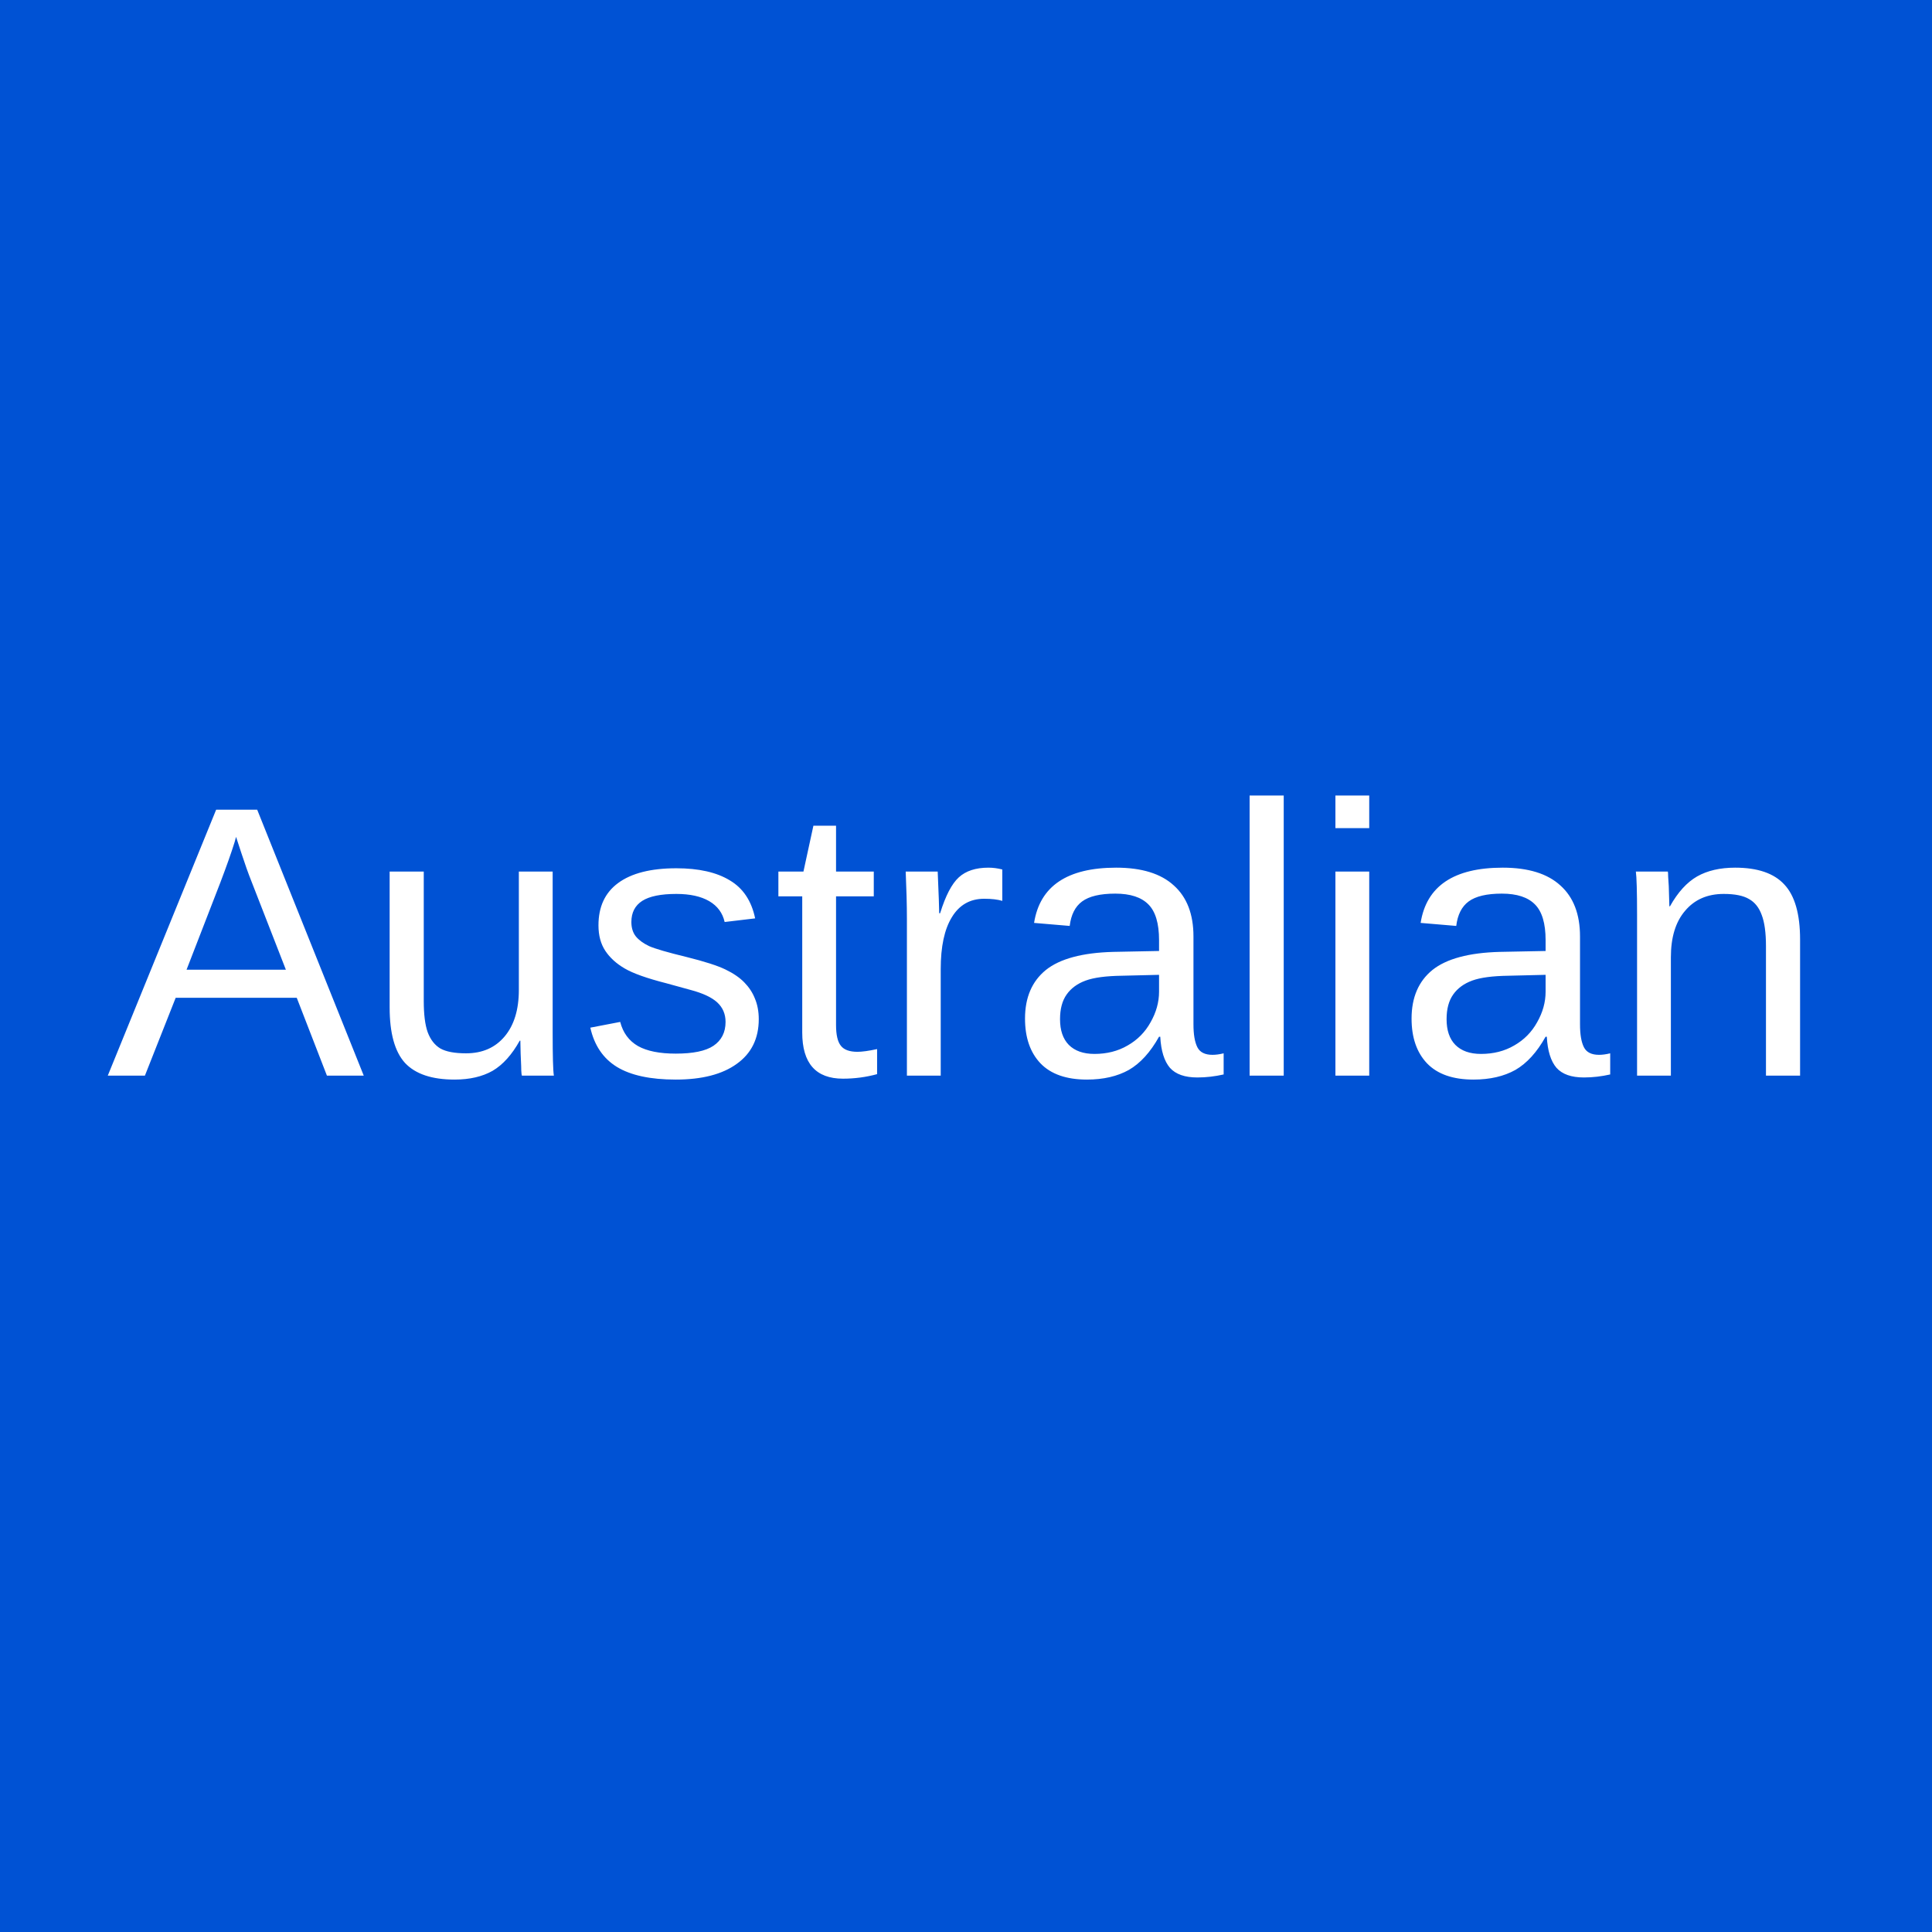
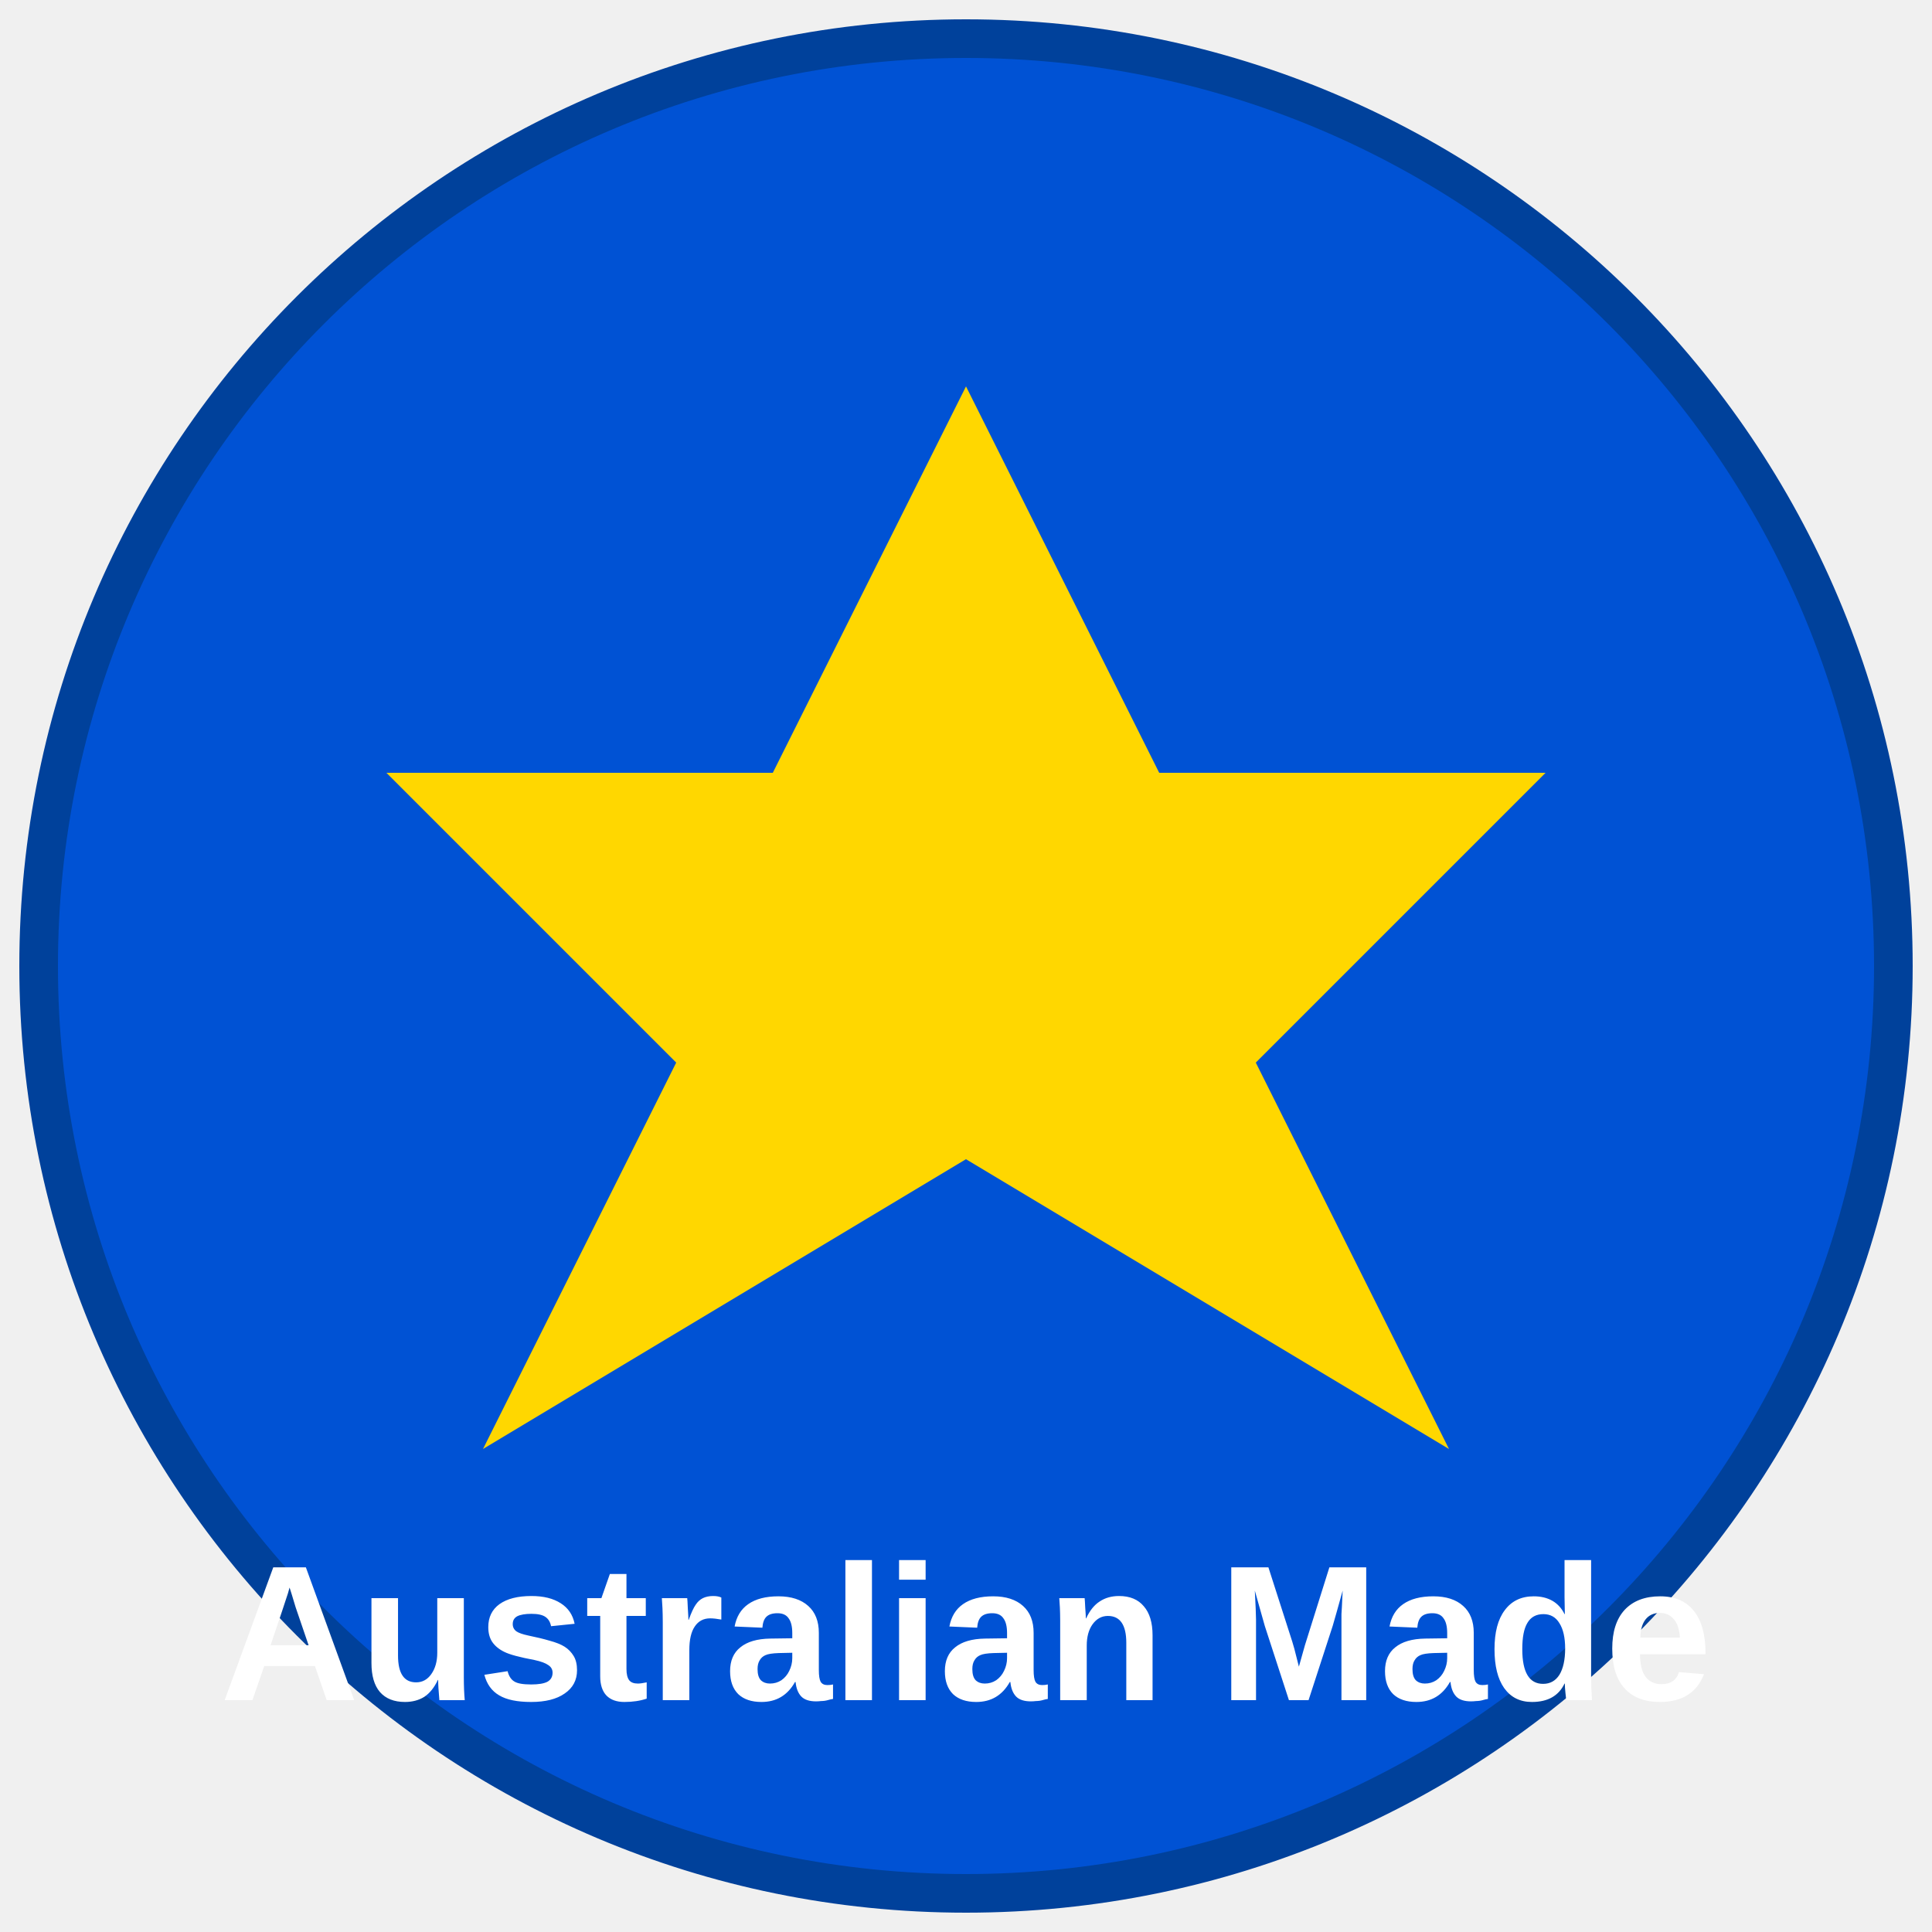
<svg xmlns="http://www.w3.org/2000/svg" width="100" height="100">
-   <rect width="100%" height="100%" fill="#0052D4" />
-   <text x="50%" y="50%" font-family="Arial, sans-serif" font-size="20" fill="white" text-anchor="middle" dominant-baseline="middle">Australian</text>
+   <circle cx="50" cy="50" r="48" fill="#0052d4" stroke="#00419b" stroke-width="2" />
+   <polygon points="50,20 60,40 80,40 65,55 75,75 50,60 25,75 35,55 20,40 40,40" fill="gold" />
+   <text x="50" y="88" font-family="Arial, sans-serif" font-size="10" font-weight="bold" fill="white" text-anchor="middle">Australian Made</text>
</svg>
